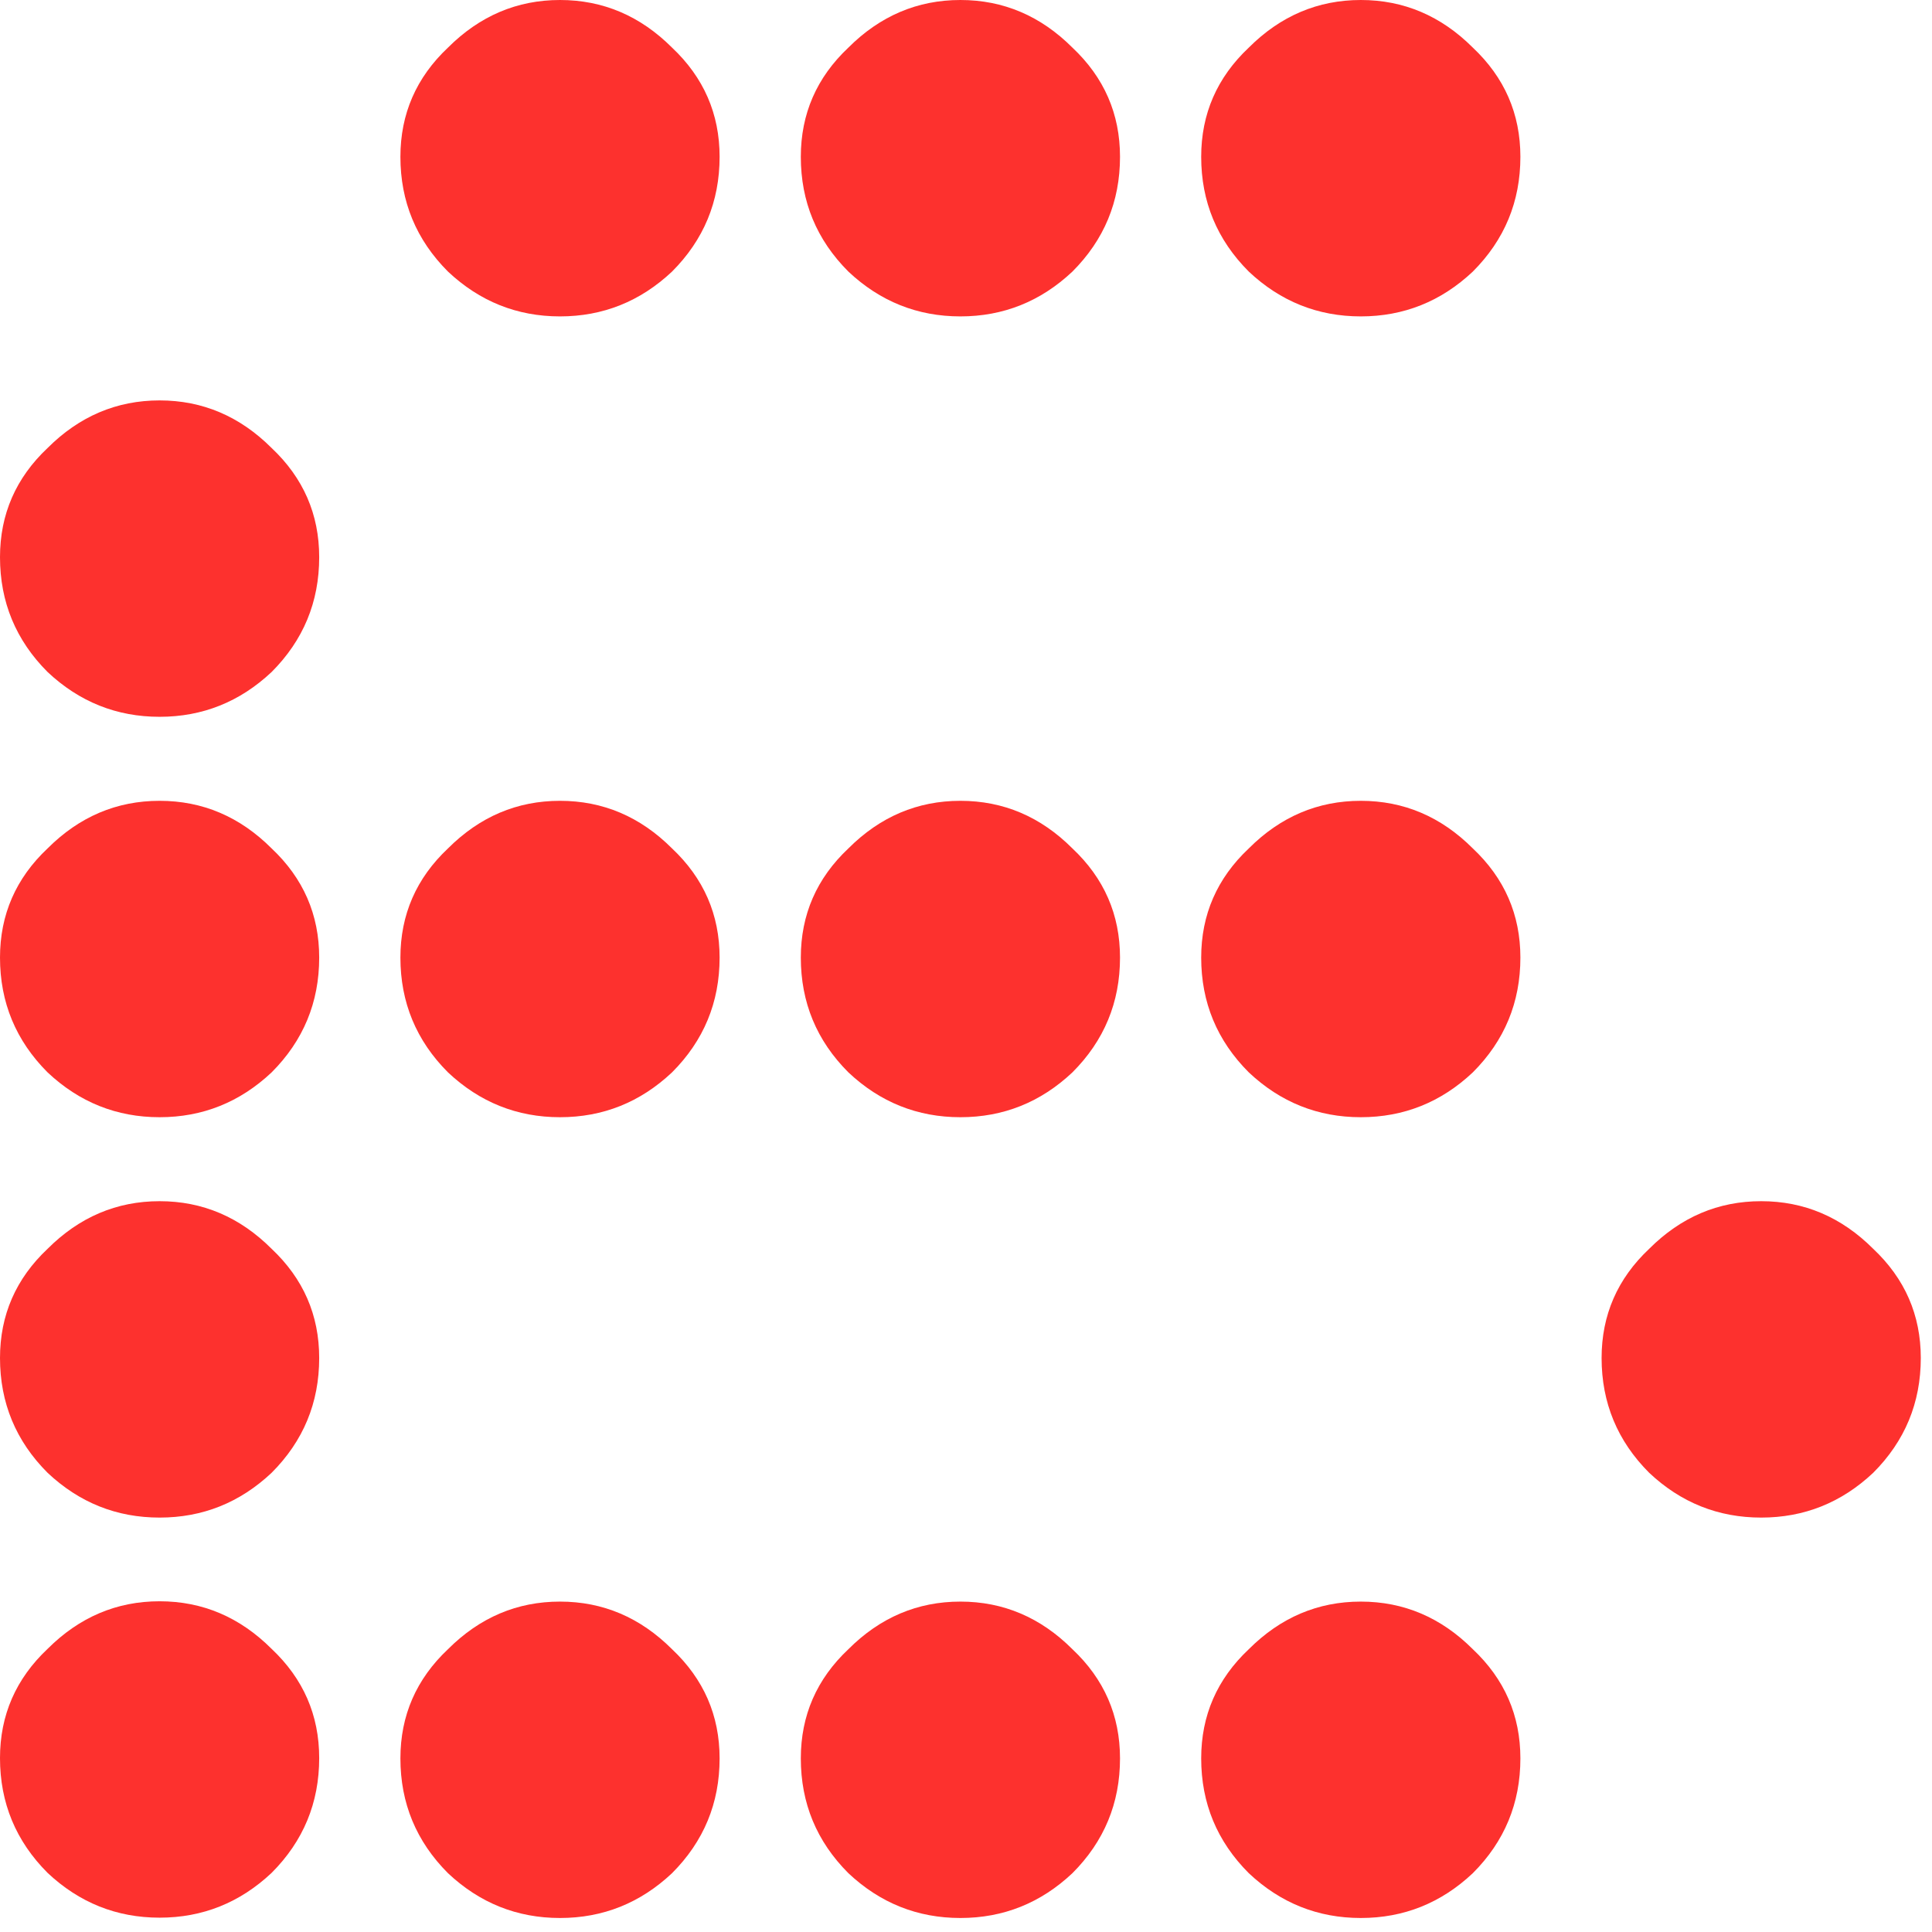
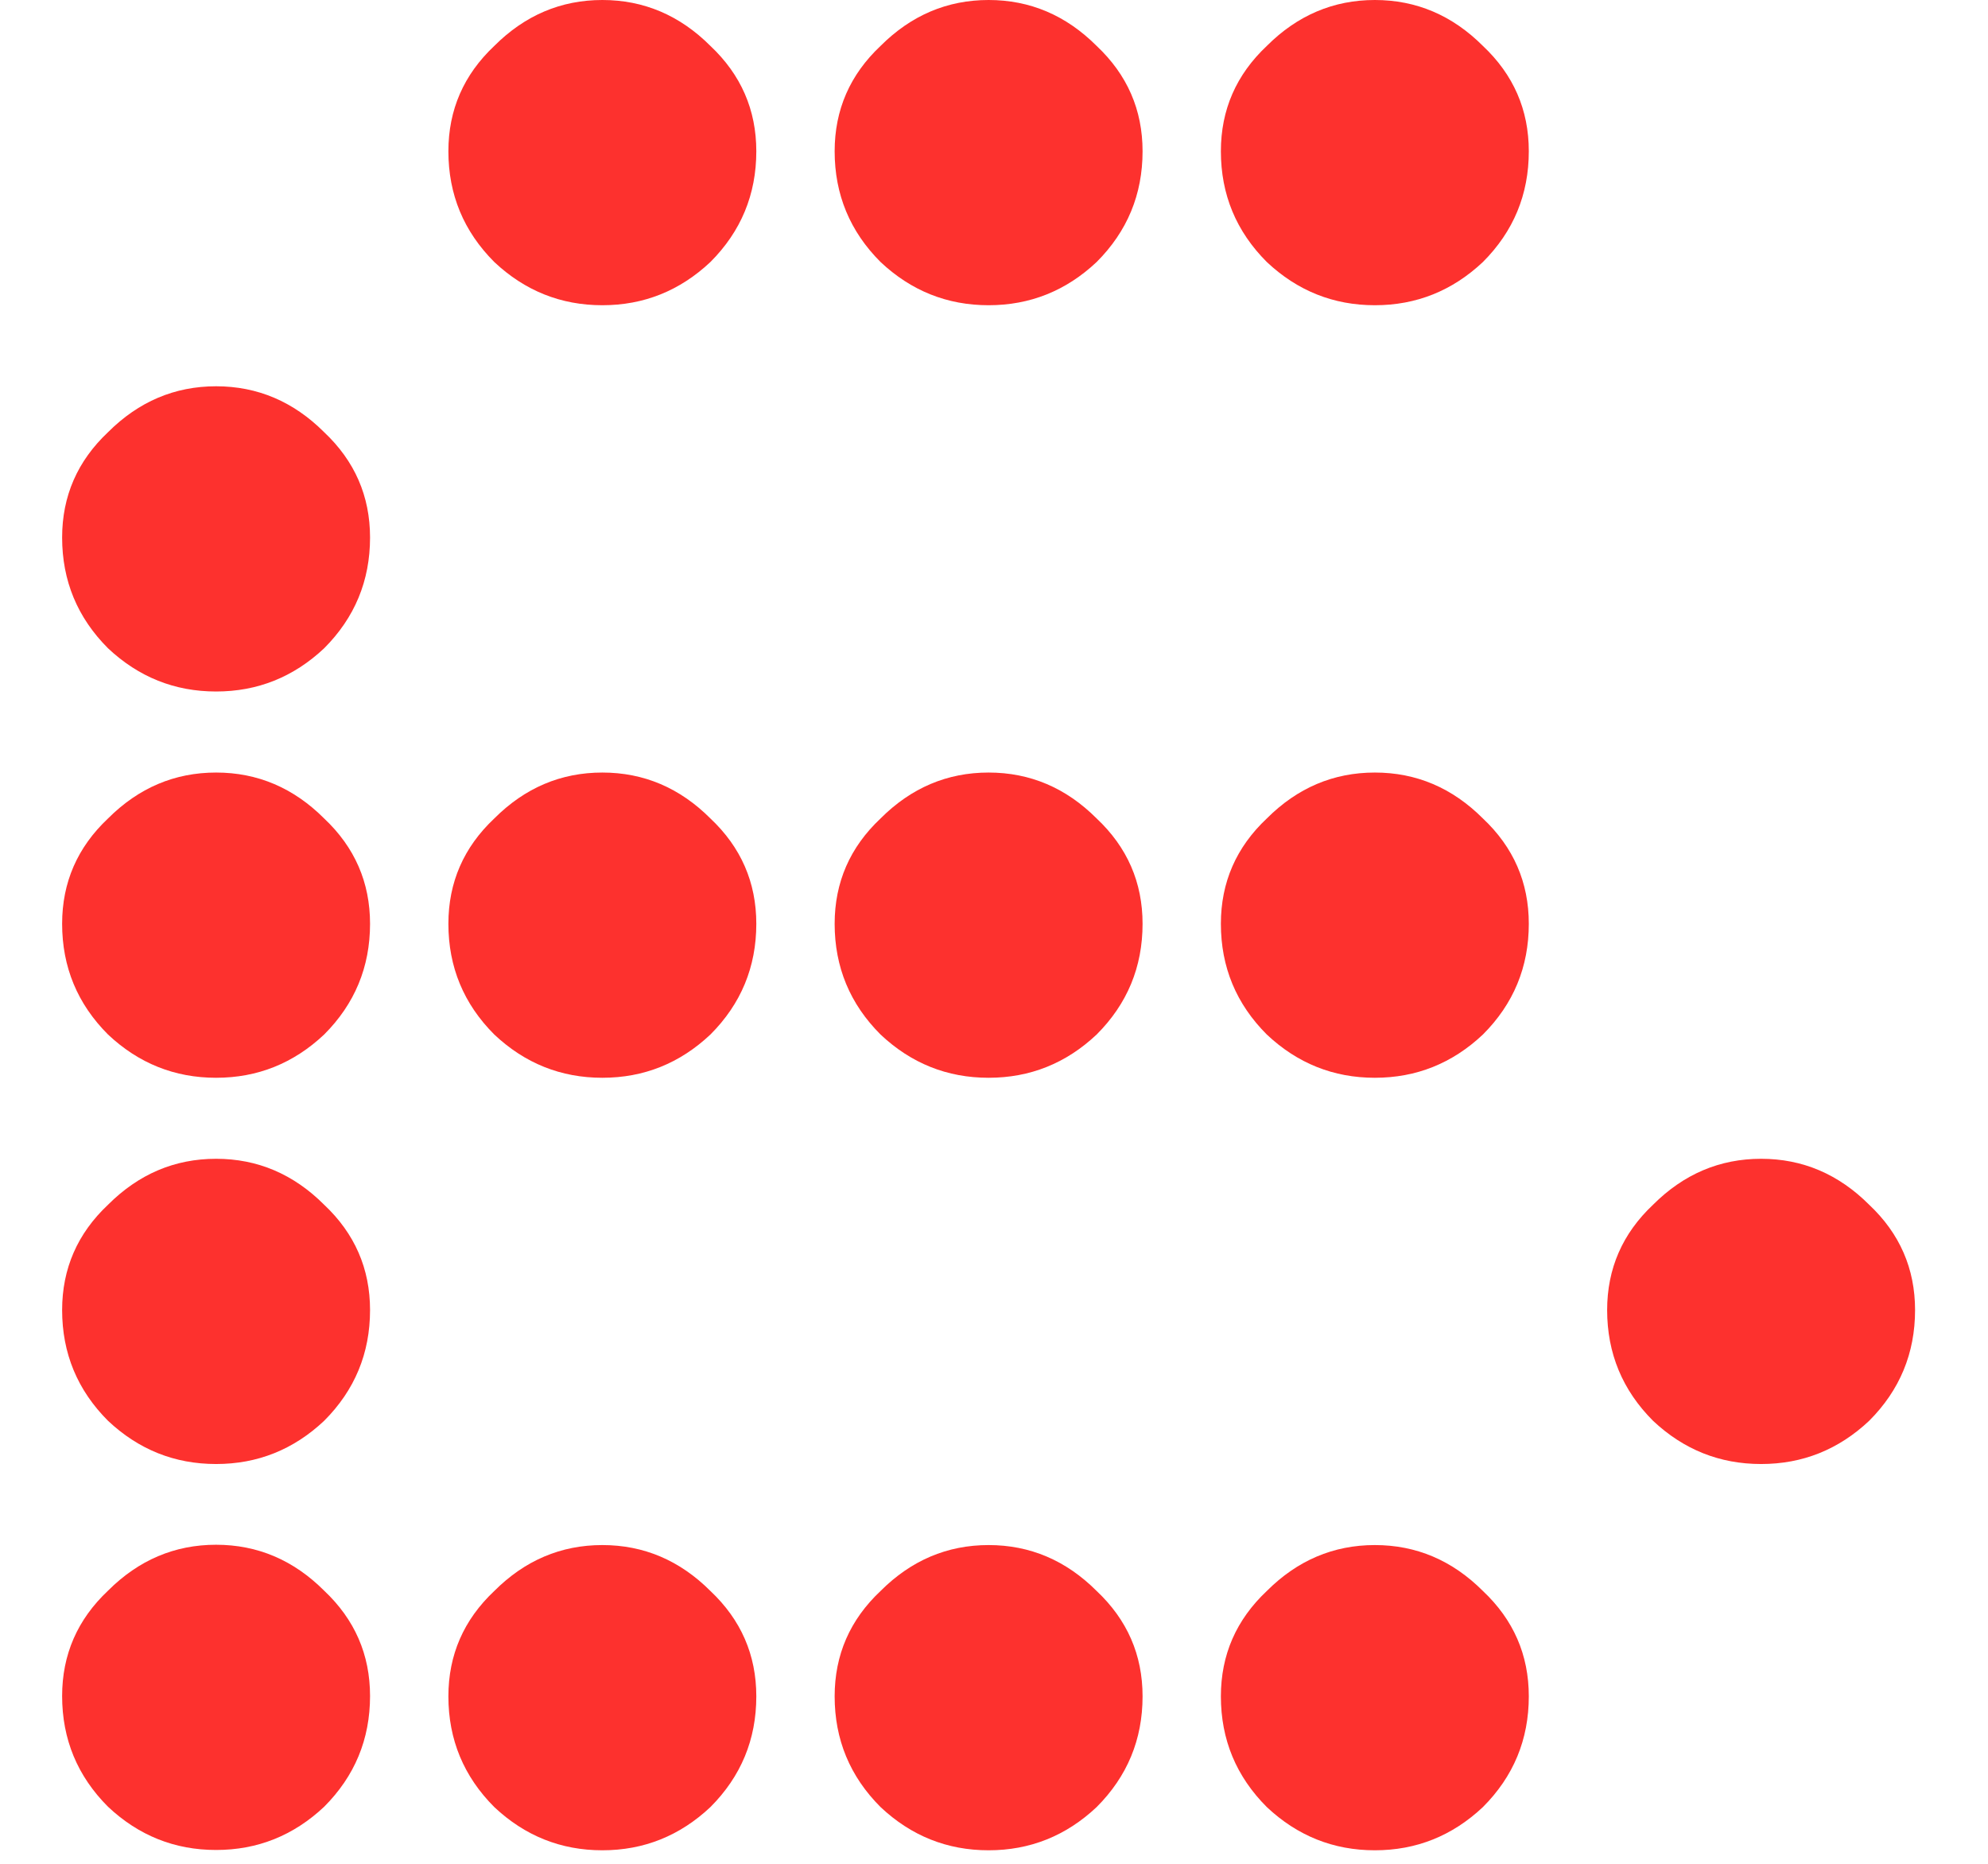
- <svg xmlns="http://www.w3.org/2000/svg" width="60" height="60" viewBox="0 0 60 60" fill="none">
-   <path d="M0 17.304C0 15.971 0.493 14.841 1.478 13.913C2.464 12.928 3.623 12.435 4.957 12.435C6.29 12.435 7.449 12.928 8.435 13.913C9.42 14.841 9.913 15.971 9.913 17.304C9.913 18.696 9.42 19.884 8.435 20.87C7.449 21.797 6.29 22.261 4.957 22.261C3.623 22.261 2.464 21.797 1.478 20.87C0.493 19.884 0 18.696 0 17.304ZM0 29.739C0 28.406 0.493 27.275 1.478 26.348C2.464 25.362 3.623 24.87 4.957 24.87C6.29 24.87 7.449 25.362 8.435 26.348C9.42 27.275 9.913 28.406 9.913 29.739C9.913 31.13 9.42 32.319 8.435 33.304C7.449 34.232 6.29 34.696 4.957 34.696C3.623 34.696 2.464 34.232 1.478 33.304C0.493 32.319 0 31.13 0 29.739ZM0 42.174C0 40.841 0.493 39.71 1.478 38.783C2.464 37.797 3.623 37.304 4.957 37.304C6.29 37.304 7.449 37.797 8.435 38.783C9.42 39.71 9.913 40.841 9.913 42.174C9.913 43.565 9.42 44.754 8.435 45.739C7.449 46.667 6.29 47.13 4.957 47.13C3.623 47.13 2.464 46.667 1.478 45.739C0.493 44.754 0 43.565 0 42.174ZM12.435 4.87C12.435 3.536 12.928 2.406 13.913 1.478C14.899 0.493 16.058 0 17.391 0C18.725 0 19.884 0.493 20.87 1.478C21.855 2.406 22.348 3.536 22.348 4.87C22.348 6.261 21.855 7.449 20.87 8.435C19.884 9.362 18.725 9.826 17.391 9.826C16.058 9.826 14.899 9.362 13.913 8.435C12.928 7.449 12.435 6.261 12.435 4.87ZM12.435 29.739C12.435 28.406 12.928 27.275 13.913 26.348C14.899 25.362 16.058 24.87 17.391 24.87C18.725 24.87 19.884 25.362 20.87 26.348C21.855 27.275 22.348 28.406 22.348 29.739C22.348 31.13 21.855 32.319 20.87 33.304C19.884 34.232 18.725 34.696 17.391 34.696C16.058 34.696 14.899 34.232 13.913 33.304C12.928 32.319 12.435 31.13 12.435 29.739ZM24.87 29.739C24.87 28.406 25.362 27.275 26.348 26.348C27.333 25.362 28.493 24.87 29.826 24.87C31.159 24.87 32.319 25.362 33.304 26.348C34.29 27.275 34.783 28.406 34.783 29.739C34.783 31.13 34.29 32.319 33.304 33.304C32.319 34.232 31.159 34.696 29.826 34.696C28.493 34.696 27.333 34.232 26.348 33.304C25.362 32.319 24.87 31.13 24.87 29.739ZM24.87 54.609C24.87 53.275 25.362 52.145 26.348 51.217C27.333 50.232 28.493 49.739 29.826 49.739C31.159 49.739 32.319 50.232 33.304 51.217C34.29 52.145 34.783 53.275 34.783 54.609C34.783 56 34.29 57.188 33.304 58.174C32.319 59.101 31.159 59.565 29.826 59.565C28.493 59.565 27.333 59.101 26.348 58.174C25.362 57.188 24.87 56 24.87 54.609ZM37.304 4.87C37.304 3.536 37.797 2.406 38.783 1.478C39.768 0.493 40.928 0 42.261 0C43.594 0 44.754 0.493 45.739 1.478C46.725 2.406 47.217 3.536 47.217 4.87C47.217 6.261 46.725 7.449 45.739 8.435C44.754 9.362 43.594 9.826 42.261 9.826C40.928 9.826 39.768 9.362 38.783 8.435C37.797 7.449 37.304 6.261 37.304 4.87ZM37.304 29.739C37.304 28.406 37.797 27.275 38.783 26.348C39.768 25.362 40.928 24.87 42.261 24.87C43.594 24.87 44.754 25.362 45.739 26.348C46.725 27.275 47.217 28.406 47.217 29.739C47.217 31.13 46.725 32.319 45.739 33.304C44.754 34.232 43.594 34.696 42.261 34.696C40.928 34.696 39.768 34.232 38.783 33.304C37.797 32.319 37.304 31.13 37.304 29.739ZM37.304 54.609C37.304 53.275 37.797 52.145 38.783 51.217C39.768 50.232 40.928 49.739 42.261 49.739C43.594 49.739 44.754 50.232 45.739 51.217C46.725 52.145 47.217 53.275 47.217 54.609C47.217 56 46.725 57.188 45.739 58.174C44.754 59.101 43.594 59.565 42.261 59.565C40.928 59.565 39.768 59.101 38.783 58.174C37.797 57.188 37.304 56 37.304 54.609ZM49.739 42.174C49.739 40.841 50.232 39.71 51.217 38.783C52.203 37.797 53.362 37.304 54.696 37.304C56.029 37.304 57.188 37.797 58.174 38.783C59.159 39.71 59.652 40.841 59.652 42.174C59.652 43.565 59.159 44.754 58.174 45.739C57.188 46.667 56.029 47.13 54.696 47.13C53.362 47.13 52.203 46.667 51.217 45.739C50.232 44.754 49.739 43.565 49.739 42.174ZM12.435 54.609C12.435 53.275 12.928 52.145 13.913 51.217C14.899 50.232 16.058 49.739 17.391 49.739C18.725 49.739 19.884 50.232 20.87 51.217C21.855 52.145 22.348 53.275 22.348 54.609C22.348 56 21.855 57.188 20.87 58.174C19.884 59.101 18.725 59.565 17.391 59.565C16.058 59.565 14.899 59.101 13.913 58.174C12.928 57.188 12.435 56 12.435 54.609ZM24.87 4.87C24.87 3.536 25.362 2.406 26.348 1.478C27.333 0.493 28.493 0 29.826 0C31.159 0 32.319 0.493 33.304 1.478C34.29 2.406 34.783 3.536 34.783 4.87C34.783 6.261 34.29 7.449 33.304 8.435C32.319 9.362 31.159 9.826 29.826 9.826C28.493 9.826 27.333 9.362 26.348 8.435C25.362 7.449 24.87 6.261 24.87 4.87Z" fill="#FD312E" />
-   <path d="M1.478 51.207C0.493 52.135 -9.51961e-05 53.265 -9.51961e-05 54.599C-9.51961e-05 55.99 0.493 57.178 1.478 58.164C2.464 59.091 3.623 59.555 4.956 59.555C6.29 59.555 7.449 59.091 8.435 58.164C9.42 57.178 9.913 55.99 9.913 54.599C9.913 53.265 9.42 52.135 8.435 51.207C7.449 50.222 6.29 49.729 4.956 49.729C3.623 49.729 2.464 50.222 1.478 51.207Z" fill="#FD312E" />
+ <svg xmlns="http://www.w3.org/2000/svg" width="64" height="60" viewBox="0 0 64 60" fill="none">
+   <path d="M2 17.304C2 15.971 2.493 14.841 3.478 13.913C4.464 12.928 5.623 12.435 6.957 12.435C8.29 12.435 9.449 12.928 10.435 13.913C11.42 14.841 11.913 15.971 11.913 17.304C11.913 18.696 11.42 19.884 10.435 20.87C9.449 21.797 8.29 22.261 6.957 22.261C5.623 22.261 4.464 21.797 3.478 20.87C2.493 19.884 2 18.696 2 17.304ZM2 29.739C2 28.406 2.493 27.275 3.478 26.348C4.464 25.362 5.623 24.87 6.957 24.87C8.29 24.87 9.449 25.362 10.435 26.348C11.42 27.275 11.913 28.406 11.913 29.739C11.913 31.13 11.42 32.319 10.435 33.304C9.449 34.232 8.29 34.696 6.957 34.696C5.623 34.696 4.464 34.232 3.478 33.304C2.493 32.319 2 31.13 2 29.739ZM2 42.174C2 40.841 2.493 39.71 3.478 38.783C4.464 37.797 5.623 37.304 6.957 37.304C8.29 37.304 9.449 37.797 10.435 38.783C11.42 39.71 11.913 40.841 11.913 42.174C11.913 43.565 11.42 44.754 10.435 45.739C9.449 46.667 8.29 47.13 6.957 47.13C5.623 47.13 4.464 46.667 3.478 45.739C2.493 44.754 2 43.565 2 42.174ZM14.435 4.87C14.435 3.536 14.928 2.406 15.913 1.478C16.898 0.493 18.058 0 19.391 0C20.725 0 21.884 0.493 22.87 1.478C23.855 2.406 24.348 3.536 24.348 4.87C24.348 6.261 23.855 7.449 22.87 8.435C21.884 9.362 20.725 9.826 19.391 9.826C18.058 9.826 16.898 9.362 15.913 8.435C14.928 7.449 14.435 6.261 14.435 4.87ZM14.435 29.739C14.435 28.406 14.928 27.275 15.913 26.348C16.898 25.362 18.058 24.87 19.391 24.87C20.725 24.87 21.884 25.362 22.87 26.348C23.855 27.275 24.348 28.406 24.348 29.739C24.348 31.13 23.855 32.319 22.87 33.304C21.884 34.232 20.725 34.696 19.391 34.696C18.058 34.696 16.898 34.232 15.913 33.304C14.928 32.319 14.435 31.13 14.435 29.739ZM26.87 29.739C26.87 28.406 27.362 27.275 28.348 26.348C29.333 25.362 30.493 24.87 31.826 24.87C33.159 24.87 34.319 25.362 35.304 26.348C36.29 27.275 36.783 28.406 36.783 29.739C36.783 31.13 36.29 32.319 35.304 33.304C34.319 34.232 33.159 34.696 31.826 34.696C30.493 34.696 29.333 34.232 28.348 33.304C27.362 32.319 26.87 31.13 26.87 29.739ZM26.87 54.609C26.87 53.275 27.362 52.145 28.348 51.217C29.333 50.232 30.493 49.739 31.826 49.739C33.159 49.739 34.319 50.232 35.304 51.217C36.29 52.145 36.783 53.275 36.783 54.609C36.783 56 36.29 57.188 35.304 58.174C34.319 59.101 33.159 59.565 31.826 59.565C30.493 59.565 29.333 59.101 28.348 58.174C27.362 57.188 26.87 56 26.87 54.609ZM39.304 4.87C39.304 3.536 39.797 2.406 40.783 1.478C41.768 0.493 42.928 0 44.261 0C45.594 0 46.754 0.493 47.739 1.478C48.725 2.406 49.217 3.536 49.217 4.87C49.217 6.261 48.725 7.449 47.739 8.435C46.754 9.362 45.594 9.826 44.261 9.826C42.928 9.826 41.768 9.362 40.783 8.435C39.797 7.449 39.304 6.261 39.304 4.87ZM39.304 29.739C39.304 28.406 39.797 27.275 40.783 26.348C41.768 25.362 42.928 24.87 44.261 24.87C45.594 24.87 46.754 25.362 47.739 26.348C48.725 27.275 49.217 28.406 49.217 29.739C49.217 31.13 48.725 32.319 47.739 33.304C46.754 34.232 45.594 34.696 44.261 34.696C42.928 34.696 41.768 34.232 40.783 33.304C39.797 32.319 39.304 31.13 39.304 29.739ZM39.304 54.609C39.304 53.275 39.797 52.145 40.783 51.217C41.768 50.232 42.928 49.739 44.261 49.739C45.594 49.739 46.754 50.232 47.739 51.217C48.725 52.145 49.217 53.275 49.217 54.609C49.217 56 48.725 57.188 47.739 58.174C46.754 59.101 45.594 59.565 44.261 59.565C42.928 59.565 41.768 59.101 40.783 58.174C39.797 57.188 39.304 56 39.304 54.609ZM51.739 42.174C51.739 40.841 52.232 39.71 53.217 38.783C54.203 37.797 55.362 37.304 56.696 37.304C58.029 37.304 59.188 37.797 60.174 38.783C61.159 39.71 61.652 40.841 61.652 42.174C61.652 43.565 61.159 44.754 60.174 45.739C59.188 46.667 58.029 47.13 56.696 47.13C55.362 47.13 54.203 46.667 53.217 45.739C52.232 44.754 51.739 43.565 51.739 42.174ZM14.435 54.609C14.435 53.275 14.928 52.145 15.913 51.217C16.898 50.232 18.058 49.739 19.391 49.739C20.725 49.739 21.884 50.232 22.87 51.217C23.855 52.145 24.348 53.275 24.348 54.609C24.348 56 23.855 57.188 22.87 58.174C21.884 59.101 20.725 59.565 19.391 59.565C18.058 59.565 16.898 59.101 15.913 58.174C14.928 57.188 14.435 56 14.435 54.609ZM26.87 4.87C26.87 3.536 27.362 2.406 28.348 1.478C29.333 0.493 30.493 0 31.826 0C33.159 0 34.319 0.493 35.304 1.478C36.29 2.406 36.783 3.536 36.783 4.87C36.783 6.261 36.29 7.449 35.304 8.435C34.319 9.362 33.159 9.826 31.826 9.826C30.493 9.826 29.333 9.362 28.348 8.435C27.362 7.449 26.87 6.261 26.87 4.87Z" fill="#FD312E" />
+   <path d="M3.478 51.207C2.493 52.135 2 53.265 2 54.599C2 55.99 2.493 57.178 3.478 58.164C4.464 59.091 5.623 59.555 6.956 59.555C8.29 59.555 9.449 59.091 10.435 58.164C11.42 57.178 11.913 55.99 11.913 54.599C11.913 53.265 11.42 52.135 10.435 51.207C9.449 50.222 8.29 49.729 6.956 49.729C5.623 49.729 4.464 50.222 3.478 51.207Z" fill="#FD312E" />
</svg>
